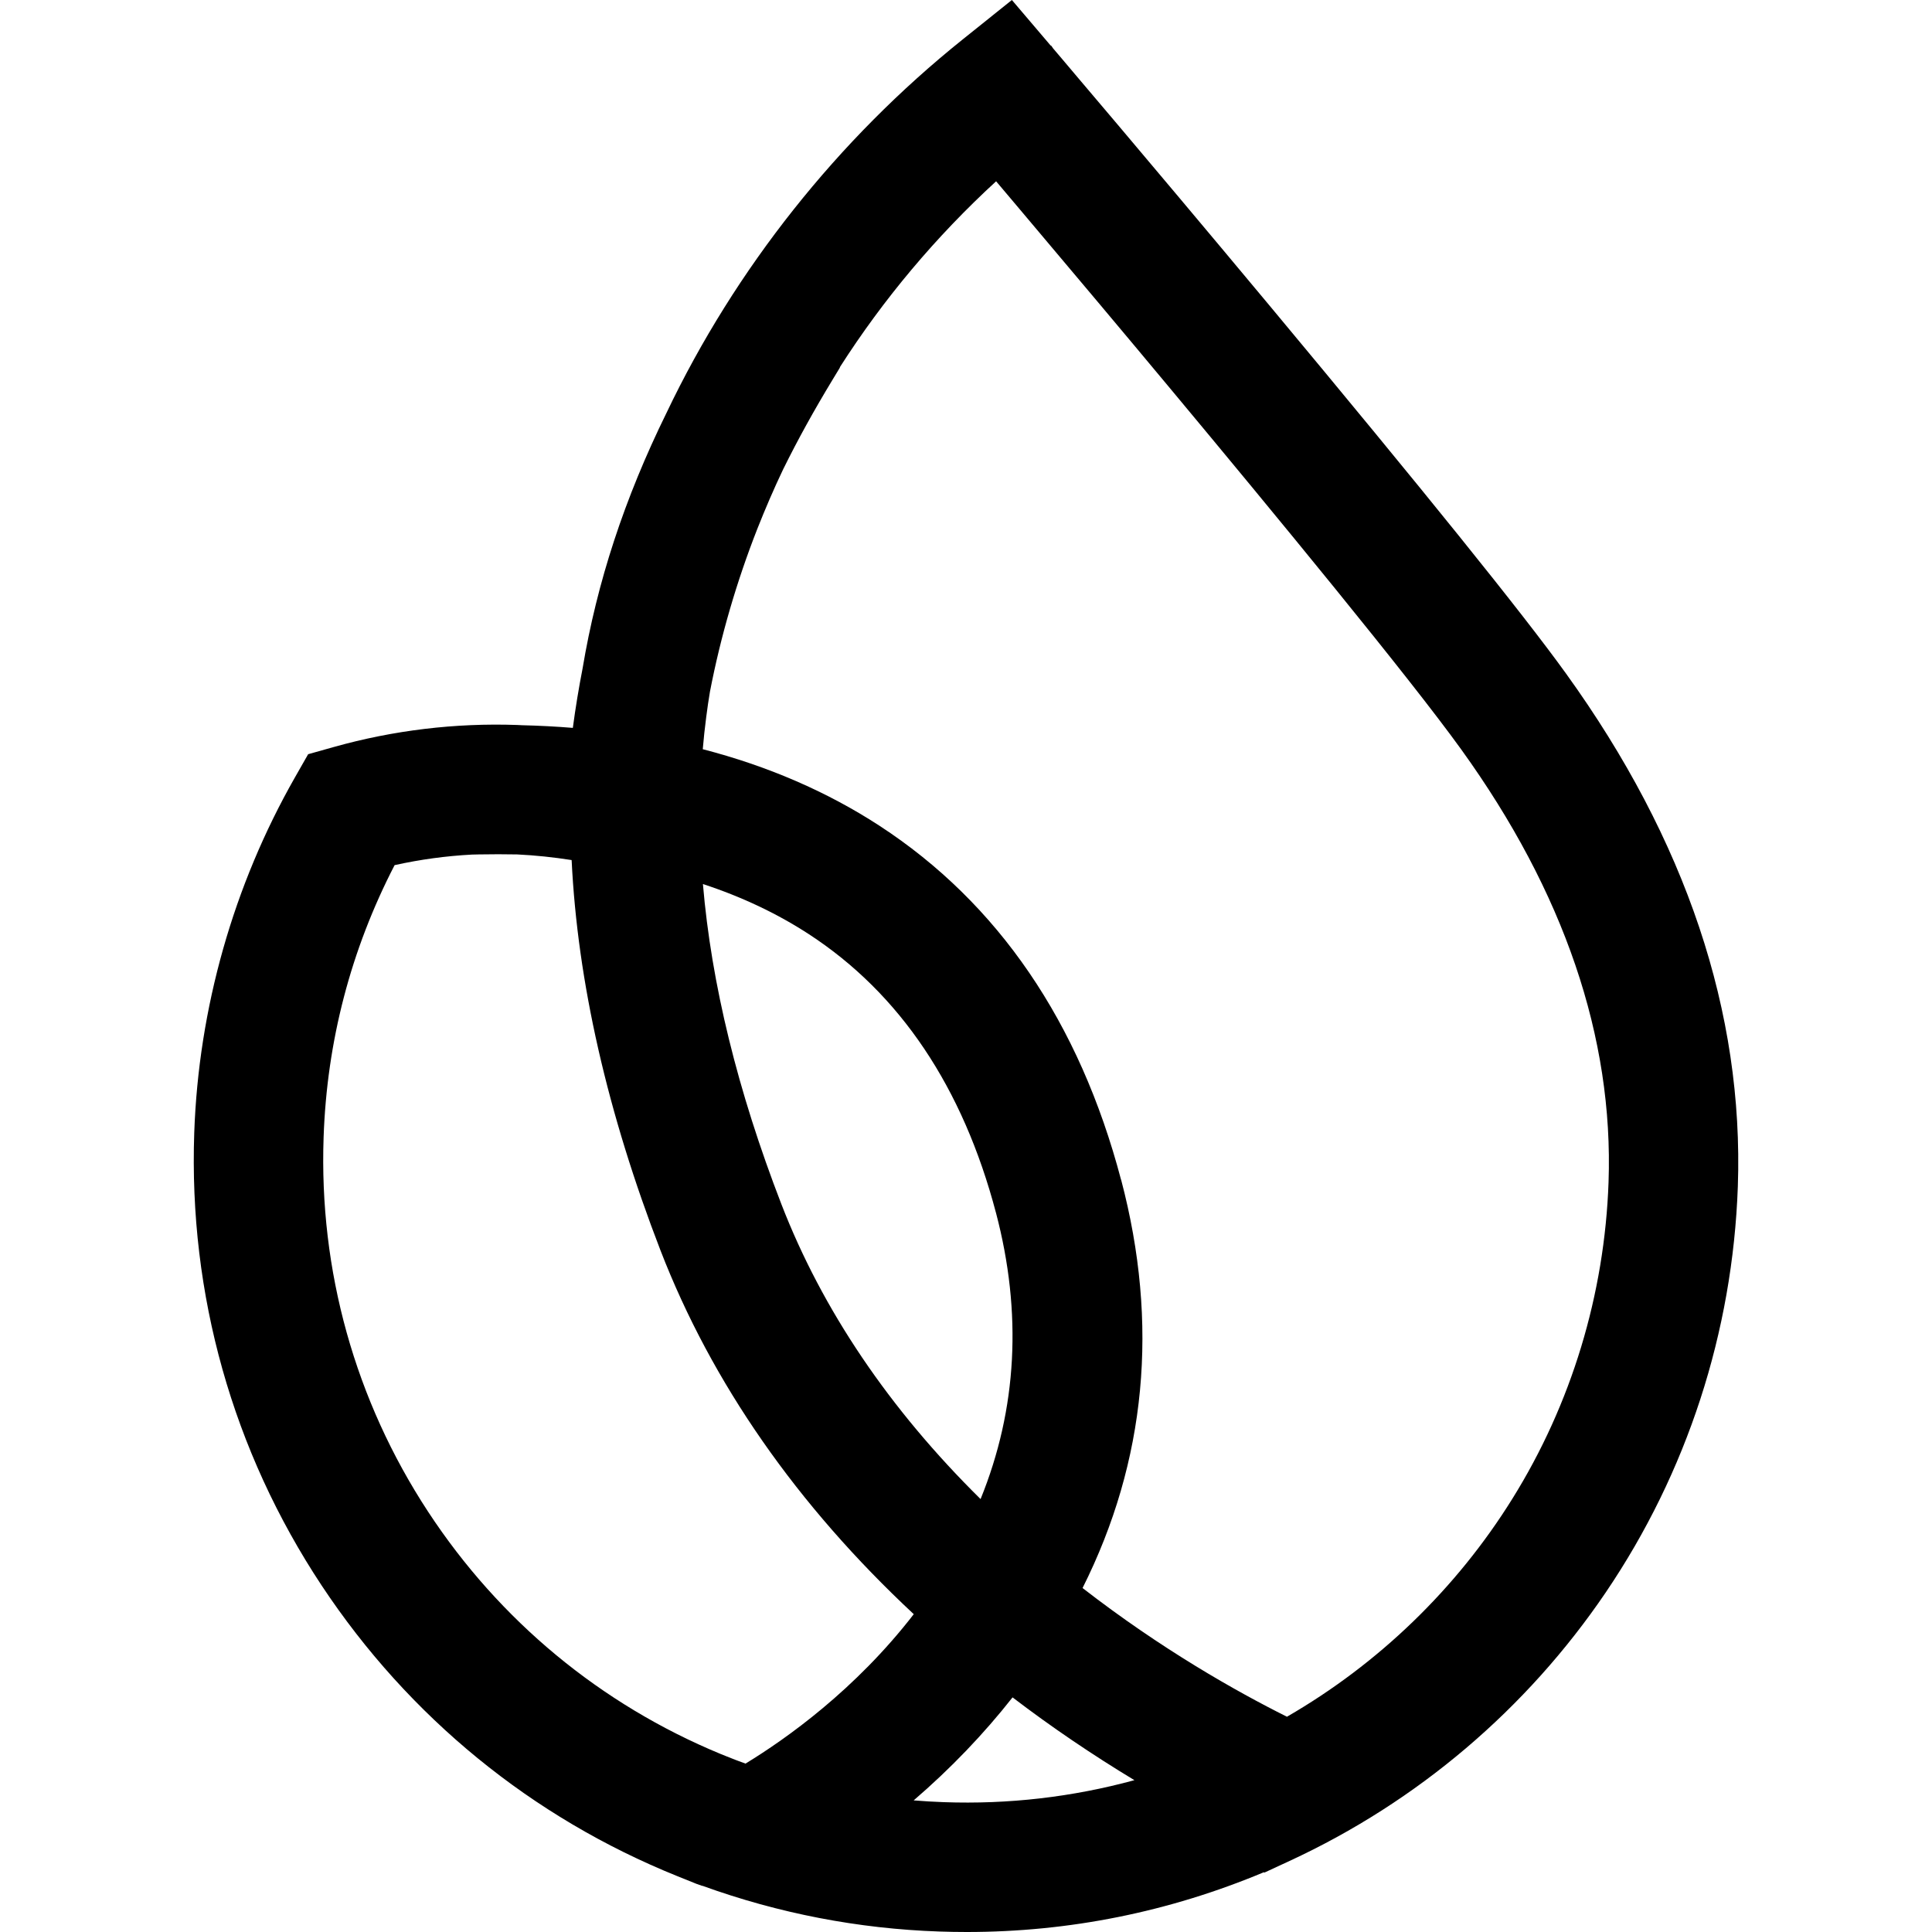
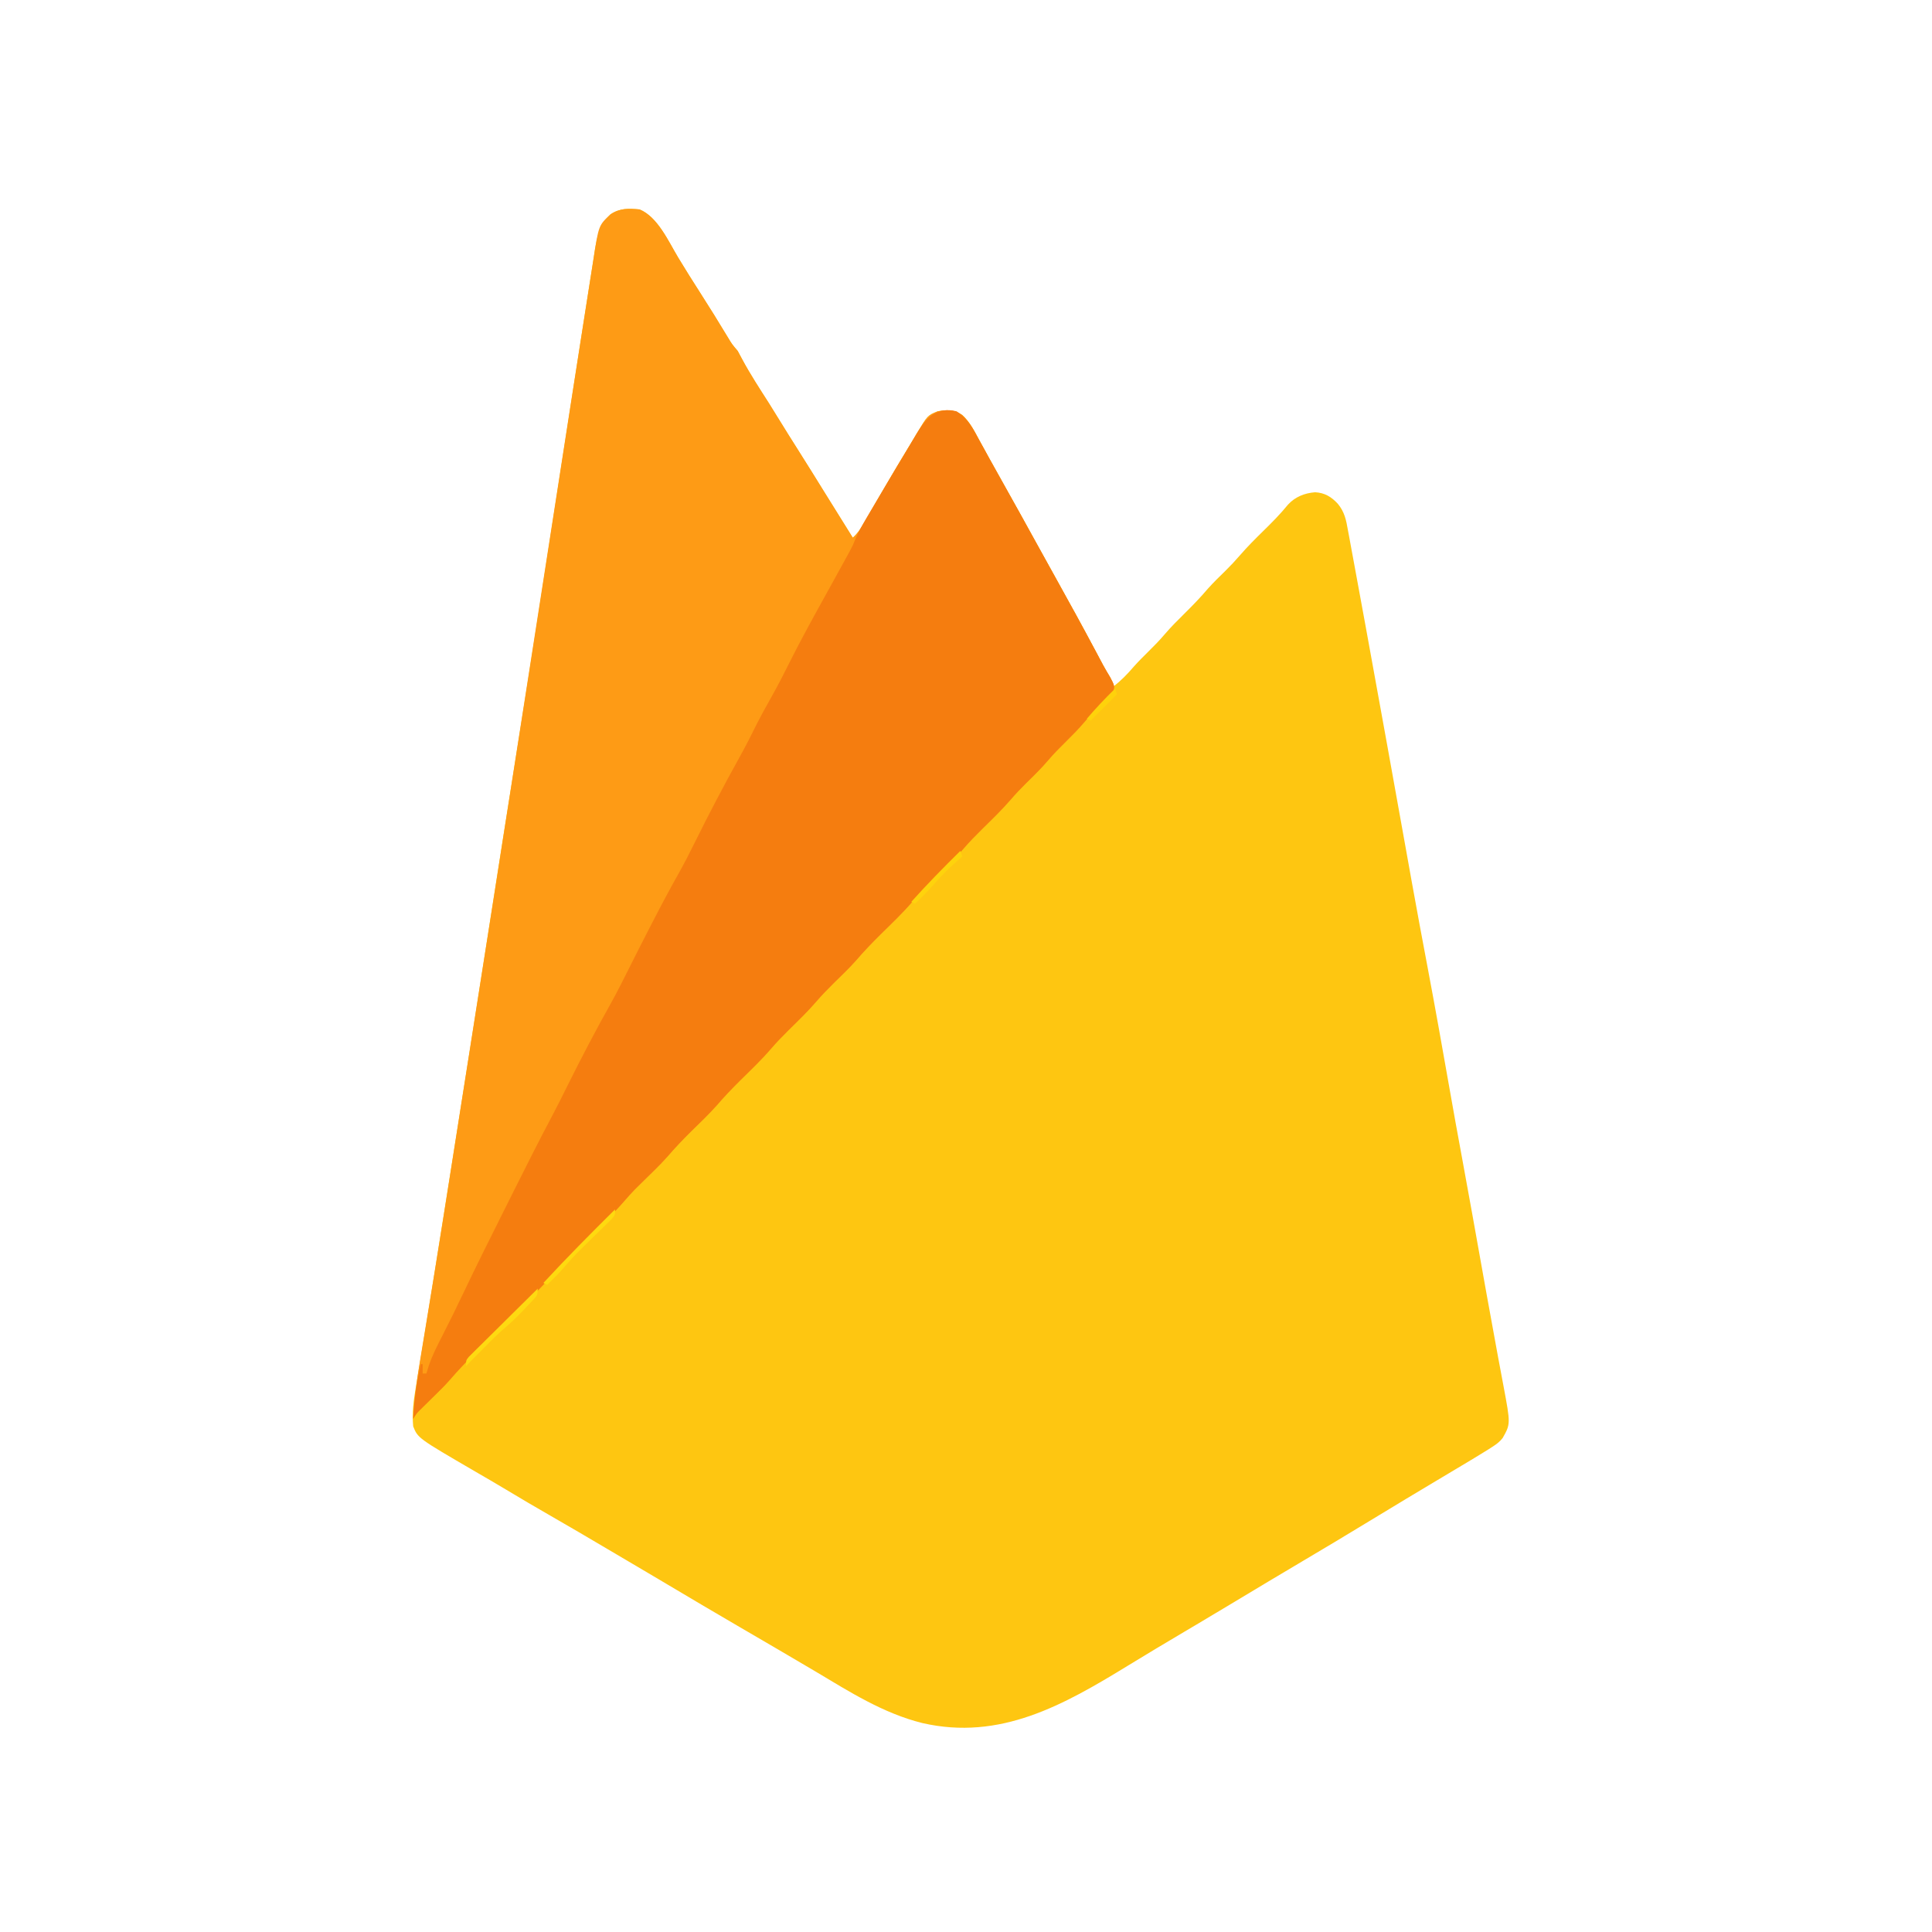
- <svg xmlns="http://www.w3.org/2000/svg" role="img" viewBox="0 0 24 24">
-   <path d="M19.455 8.369c-.538-.748-1.778-2.285-3.681-4.569-.826-.991-1.535-1.832-1.884-2.245a146 146 0 0 0-.488-.576l-.207-.245-.113-.133-.022-.032-.01-.005L12.57 0l-.609.488c-1.555 1.246-2.828 2.851-3.681 4.64-.523 1.064-.864 2.105-1.043 3.176-.047.241-.088.489-.121.738-.209-.017-.421-.028-.632-.033-.018-.001-.035-.002-.059-.003a7.46 7.46 0 0 0-2.28.274l-.317.089-.163.286c-.765 1.342-1.198 2.869-1.252 4.416-.07 2.01.477 3.954 1.583 5.625 1.082 1.633 2.61 2.882 4.42 3.611l.236.095.071.025.003-.001a9.59 9.59 0 0 0 2.941.568q.171.006.342.006c1.273 0 2.513-.249 3.69-.742l.008.004.313-.145a9.63 9.63 0 0 0 3.927-3.335c1.01-1.49 1.577-3.234 1.641-5.042.075-2.161-.643-4.304-2.133-6.371m-7.083 6.695c.328 1.244.264 2.44-.191 3.558-1.135-1.12-1.967-2.352-2.475-3.665-.543-1.404-.87-2.74-.974-3.975.48.157.922.366 1.315.622 1.132.737 1.914 1.902 2.325 3.461zm.207 6.022c.482.368.99.712 1.513 1.028-.771.21-1.565.302-2.369.273a8 8 0 0 1-.373-.022c.458-.394.869-.823 1.228-1.279zm1.347-6.431c-.516-1.957-1.527-3.437-3.002-4.398-.647-.421-1.385-.741-2.194-.95.011-.134.026-.268.043-.4.014-.113.03-.216.046-.313.133-.689.332-1.37.589-2.025.099-.25.206-.499.321-.74l.004-.008c.177-.358.376-.719.61-1.105l.092-.152-.003-.001c.544-.851 1.197-1.627 1.942-2.311l.288.341c.672.796 1.304 1.548 1.878 2.237 1.291 1.549 2.966 3.583 3.612 4.48 1.277 1.771 1.893 3.579 1.83 5.375-.049 1.395-.461 2.755-1.195 3.933-.694 1.116-1.661 2.05-2.8 2.708-.636-.318-1.559-.839-2.539-1.599.79-1.575.952-3.28.479-5.072zm-2.575 5.397c-.725.939-1.587 1.55-2.09 1.856-.081-.029-.163-.06-.243-.093l-.065-.026c-1.49-.616-2.747-1.656-3.635-3.01-.907-1.384-1.356-2.993-1.298-4.653.041-1.19.338-2.327.882-3.379.316-.07.638-.114.96-.131l.084-.002c.162-.003.324-.003.478 0 .227.011.454.035.677.07.073 1.513.445 3.145 1.105 4.852.637 1.644 1.694 3.162 3.144 4.515z" />
+ <svg xmlns="http://www.w3.org/2000/svg" version="1.1" width="1024" height="1024">
+   <path d="M0 0 C9.615 3.959 15.332 17.023 20.51 25.61 C24.246 31.802 28.1 37.91 32 44 C36.983 51.784 41.872 59.616 46.625 67.543 C49.005 71.503 49.005 71.503 52 75 C52.822 76.463 53.607 77.946 54.375 79.438 C58.687 87.48 63.69 95.089 68.593 102.78 C70.425 105.67 72.216 108.581 74 111.5 C77.182 116.697 80.426 121.852 83.688 127 C88.593 134.745 93.437 142.527 98.255 150.327 C103.141 158.236 108.064 166.122 113 174 C115.924 171.412 117.643 168.431 119.59 165.066 C119.931 164.481 120.271 163.895 120.622 163.292 C121.352 162.036 122.081 160.779 122.807 159.521 C124.329 156.884 125.862 154.253 127.395 151.621 C128.166 150.298 128.936 148.974 129.706 147.65 C134.321 139.718 139.024 131.84 143.791 123.999 C144.9 122.166 145.991 120.323 147.078 118.477 C152.685 109.188 152.685 109.188 158 107 C163.092 106.15 166.507 106.037 170.938 108.895 C175.052 112.606 177.405 117.426 180 122.25 C181.15 124.336 182.299 126.422 183.449 128.508 C184.036 129.583 184.623 130.659 185.228 131.767 C187.486 135.887 189.79 139.981 192.095 144.075 C198.452 155.366 204.717 166.708 210.966 178.059 C214.237 183.999 217.516 189.934 220.82 195.855 C228.03 208.774 235.13 221.742 242.078 234.803 C242.665 235.904 243.251 237.006 243.855 238.141 C244.4 239.163 244.944 240.186 245.505 241.24 C246.772 243.578 248.079 245.88 249.426 248.172 C251 251 251 251 251 253 C255.162 249.752 258.533 246.319 261.949 242.305 C264.361 239.594 266.916 237.045 269.5 234.5 C272.553 231.488 275.541 228.464 278.312 225.188 C281.669 221.246 285.323 217.639 289 214 C293.232 209.812 297.318 205.603 301.164 201.055 C304.12 197.746 307.299 194.658 310.475 191.562 C313.226 188.859 315.824 186.085 318.34 183.16 C322.201 178.697 326.354 174.571 330.562 170.438 C335.144 165.937 339.613 161.464 343.655 156.467 C347.458 152.321 352.474 150.328 358.023 149.91 C363.092 150.141 366.708 152.375 370.059 155.999 C373.637 160.328 374.496 164.577 375.43 170.02 C375.722 171.561 375.722 171.561 376.021 173.133 C376.459 175.458 376.885 177.786 377.303 180.115 C378.054 184.3 378.834 188.479 379.618 192.658 C381.322 201.77 382.983 210.891 384.639 220.012 C385.298 223.641 385.96 227.269 386.621 230.898 C393.063 266.234 399.45 301.58 405.78 336.937 C406.727 342.229 407.676 347.521 408.625 352.812 C408.808 353.834 408.992 354.856 409.18 355.909 C412.011 371.673 414.947 387.416 417.924 403.153 C421.815 423.748 425.476 444.381 429.107 465.022 C431.353 477.783 433.641 490.535 436.015 503.272 C437.804 512.892 439.543 522.521 441.27 532.152 C441.483 533.343 441.483 533.343 441.701 534.558 C443.049 542.079 444.395 549.602 445.74 557.124 C446.668 562.314 447.598 567.505 448.527 572.695 C448.754 573.961 448.754 573.961 448.985 575.252 C450.856 585.692 452.751 596.127 454.691 606.555 C454.885 607.598 455.078 608.64 455.277 609.715 C456.131 614.32 456.991 618.924 457.866 623.525 C461.653 643.712 461.653 643.712 457.438 651.18 C455.818 653.23 454.256 654.396 452.059 655.805 C451.255 656.321 450.452 656.837 449.625 657.369 C444.946 660.276 440.233 663.121 435.5 665.938 C433.267 667.272 431.034 668.607 428.801 669.941 C427.102 670.955 427.102 670.955 425.37 671.989 C420.138 675.111 414.912 678.242 409.688 681.375 C408.664 681.989 407.64 682.602 406.585 683.234 C399.338 687.584 392.111 691.967 384.891 696.362 C373.957 703.018 362.981 709.594 351.96 716.105 C339.694 723.354 327.484 730.695 315.274 738.038 C308.368 742.191 301.454 746.332 294.52 750.438 C293.586 750.99 293.586 750.99 292.634 751.554 C291.354 752.312 290.074 753.07 288.793 753.827 C278.784 759.753 268.8 765.712 258.882 771.79 C224.675 792.749 191.13 811.72 149.852 802.254 C129.159 797.107 111.284 785.693 93.153 774.875 C87.326 771.411 81.475 767.988 75.625 764.562 C74.375 763.83 73.125 763.097 71.875 762.365 C65.273 758.496 58.663 754.638 52.049 750.79 C39.431 743.448 26.876 736.004 14.329 728.544 C13.337 727.954 13.337 727.954 12.324 727.352 C11.675 726.965 11.026 726.579 10.357 726.182 C4.895 722.935 -0.576 719.707 -6.057 716.492 C-9.706 714.351 -13.35 712.202 -16.988 710.043 C-27.101 704.046 -37.246 698.112 -47.438 692.25 C-55.35 687.699 -63.224 683.102 -71.031 678.375 C-76.359 675.167 -81.748 672.063 -87.125 668.938 C-117.516 651.238 -117.516 651.238 -120 645 C-120.684 638.093 -119.802 631.24 -118.629 624.438 C-118.399 623.037 -118.399 623.037 -118.165 621.609 C-117.823 619.528 -117.477 617.447 -117.127 615.366 C-116.208 609.884 -115.314 604.398 -114.417 598.913 C-114.07 596.789 -113.721 594.667 -113.373 592.544 C-109.956 571.719 -106.669 550.873 -103.363 530.03 C-102.626 525.389 -101.889 520.749 -101.152 516.108 C-92.711 462.957 -84.291 409.802 -76.059 356.618 C-73.308 338.852 -70.481 321.098 -67.661 303.344 C-63.114 274.714 -58.587 246.081 -54.125 217.438 C-54.005 216.668 -53.885 215.899 -53.762 215.107 C-50.589 194.741 -47.438 174.371 -44.301 154 C-40.991 132.514 -37.669 111.03 -34.329 89.548 C-33.602 84.873 -32.875 80.197 -32.151 75.521 C-30.737 66.385 -29.315 57.251 -27.869 48.121 C-27.287 44.452 -26.71 40.783 -26.144 37.112 C-25.534 33.154 -24.903 29.2 -24.27 25.246 C-24.097 24.108 -23.925 22.97 -23.747 21.798 C-22.533 14.377 -21.083 7.863 -15.375 2.562 C-10.381 -0.723 -5.876 -0.552 0 0 Z " fill="#FEC611" transform="translate(339,111)" />
+   <path d="M0 0 C9.615 3.959 15.332 17.023 20.51 25.61 C24.246 31.802 28.1 37.91 32 44 C36.983 51.784 41.872 59.616 46.625 67.543 C49.005 71.503 49.005 71.503 52 75 C52.822 76.463 53.607 77.946 54.375 79.438 C58.687 87.48 63.69 95.089 68.593 102.78 C70.425 105.67 72.216 108.581 74 111.5 C77.182 116.697 80.426 121.852 83.688 127 C88.593 134.745 93.437 142.527 98.255 150.327 C103.141 158.236 108.064 166.122 113 174 C115.924 171.412 117.643 168.431 119.59 165.066 C119.931 164.481 120.271 163.895 120.622 163.292 C121.352 162.036 122.081 160.779 122.807 159.521 C124.329 156.884 125.862 154.253 127.395 151.621 C128.166 150.298 128.936 148.974 129.706 147.65 C134.321 139.718 139.024 131.84 143.791 123.999 C144.9 122.166 145.991 120.323 147.078 118.477 C152.685 109.188 152.685 109.188 158 107 C163.092 106.15 166.507 106.037 170.938 108.895 C175.052 112.606 177.405 117.426 180 122.25 C181.15 124.336 182.299 126.422 183.449 128.508 C184.036 129.583 184.623 130.659 185.228 131.767 C187.486 135.887 189.79 139.981 192.095 144.075 C198.452 155.366 204.717 166.708 210.966 178.059 C214.237 183.999 217.516 189.934 220.82 195.855 C228.03 208.774 235.13 221.742 242.078 234.803 C242.665 235.904 243.251 237.006 243.855 238.141 C244.4 239.167 244.944 240.194 245.505 241.252 C246.752 243.543 248.061 245.763 249.426 247.984 C251.837 252.603 251.837 252.603 251 256 C249.198 258.145 247.486 259.936 245.438 261.812 C244.32 262.88 243.204 263.949 242.09 265.02 C241.551 265.533 241.012 266.047 240.457 266.577 C238.694 268.299 237.085 270.114 235.5 272 C232.507 275.521 229.285 278.755 226 282 C222.736 285.224 219.532 288.435 216.562 291.938 C212.914 296.231 208.908 300.147 204.881 304.082 C202.011 306.907 199.282 309.789 196.656 312.844 C191.955 318.284 186.796 323.251 181.672 328.289 C178.179 331.746 174.762 335.206 171.562 338.938 C166.512 344.814 160.899 350.144 155.383 355.578 C151.645 359.282 147.955 362.971 144.531 366.969 C139.301 373.068 133.456 378.586 127.738 384.223 C123.208 388.713 118.838 393.244 114.689 398.088 C110.998 402.266 106.939 406.098 102.961 410 C99.693 413.23 96.528 416.485 93.531 419.969 C89.074 425.143 84.186 429.863 79.316 434.645 C75.952 437.973 72.675 441.313 69.594 444.906 C64.53 450.791 58.91 456.134 53.383 461.578 C49.007 465.914 44.81 470.301 40.801 474.977 C36.456 479.859 31.683 484.351 27.027 488.934 C22.765 493.155 18.693 497.44 14.787 501.99 C10.649 506.643 6.11 510.925 1.672 515.289 C0.535 516.414 0.535 516.414 -0.625 517.562 C-1.298 518.224 -1.971 518.885 -2.664 519.566 C-4.622 521.606 -6.475 523.684 -8.322 525.822 C-11.793 529.817 -15.453 533.566 -19.219 537.281 C-19.88 537.939 -20.542 538.597 -21.224 539.275 C-24.016 542.051 -26.814 544.821 -29.612 547.591 C-31.67 549.632 -33.726 551.675 -35.781 553.719 C-36.711 554.636 -36.711 554.636 -37.66 555.572 C-40.664 558.56 -43.549 561.593 -46.309 564.809 C-50.713 569.905 -55.499 574.604 -60.281 579.344 C-61.264 580.322 -62.246 581.3 -63.228 582.279 C-66.837 585.875 -70.452 589.466 -74.067 593.057 C-77.134 596.104 -80.198 599.153 -83.26 602.204 C-84.68 603.618 -86.103 605.028 -87.526 606.438 C-92.039 610.934 -96.398 615.486 -100.546 620.321 C-102.316 622.365 -104.184 624.282 -106.113 626.176 C-106.804 626.858 -107.494 627.541 -108.205 628.244 C-108.901 628.927 -109.596 629.609 -110.312 630.312 C-111.728 631.702 -113.14 633.094 -114.551 634.488 C-115.474 635.394 -115.474 635.394 -116.415 636.318 C-118.198 638.117 -118.198 638.117 -120 641 C-119.469 630.956 -118.219 621.172 -116.551 611.262 C-116.299 609.735 -116.048 608.208 -115.797 606.68 C-115.258 603.404 -114.716 600.128 -114.171 596.853 C-112.83 588.795 -111.511 580.734 -110.191 572.673 C-109.883 570.788 -109.574 568.903 -109.264 567.018 C-105.942 546.755 -102.734 526.474 -99.556 506.188 C-99.123 503.426 -98.69 500.664 -98.257 497.902 C-97.08 490.397 -95.904 482.893 -94.728 475.388 C-92.54 461.424 -90.339 447.461 -88.133 433.5 C-87.972 432.483 -87.811 431.466 -87.646 430.418 C-86.836 425.297 -86.027 420.177 -85.217 415.056 C-79.784 380.688 -74.376 346.315 -69.018 311.935 C-67.371 301.371 -65.719 290.806 -64.067 280.243 C-62.829 272.328 -61.591 264.414 -60.354 256.5 C-60.035 254.459 -59.716 252.418 -59.396 250.377 C-55.571 225.921 -51.757 201.463 -47.973 177 C-44.491 154.495 -40.995 131.993 -37.482 109.493 C-36.653 104.185 -35.825 98.878 -35 93.569 C-33.221 82.135 -31.435 70.703 -29.626 59.274 C-28.867 54.479 -28.112 49.684 -27.369 44.887 C-26.684 40.468 -25.986 36.051 -25.279 31.636 C-25.024 30.033 -24.774 28.429 -24.529 26.824 C-21.715 8.449 -21.715 8.449 -15.375 2.562 C-10.381 -0.723 -5.876 -0.552 0 0 Z " fill="#FE9B15" transform="translate(339,111)" />
+   <path d="M0 0 C5.972 3.852 8.688 9.094 12 15.25 C13.15 17.336 14.299 19.422 15.449 21.508 C16.036 22.583 16.623 23.659 17.228 24.767 C19.486 28.887 21.79 32.981 24.095 37.075 C30.452 48.366 36.717 59.708 42.966 71.059 C46.237 76.999 49.516 82.934 52.82 88.855 C60.03 101.774 67.13 114.742 74.078 127.803 C74.665 128.904 75.251 130.006 75.855 131.141 C76.4 132.167 76.944 133.194 77.505 134.252 C78.752 136.543 80.061 138.763 81.426 140.984 C83.837 145.603 83.837 145.603 83 149 C81.198 151.145 79.486 152.936 77.438 154.812 C76.32 155.88 75.204 156.949 74.09 158.02 C73.551 158.533 73.012 159.047 72.457 159.577 C70.694 161.299 69.085 163.114 67.5 165 C64.507 168.521 61.285 171.755 58 175 C54.736 178.224 51.532 181.435 48.562 184.938 C44.914 189.231 40.908 193.147 36.881 197.082 C34.011 199.907 31.282 202.789 28.656 205.844 C23.955 211.284 18.796 216.251 13.672 221.289 C10.179 224.746 6.762 228.206 3.562 231.938 C-1.488 237.814 -7.101 243.144 -12.617 248.578 C-16.355 252.282 -20.045 255.971 -23.469 259.969 C-28.699 266.068 -34.544 271.586 -40.262 277.223 C-44.792 281.713 -49.162 286.244 -53.311 291.088 C-57.002 295.266 -61.061 299.098 -65.039 303 C-68.307 306.23 -71.472 309.485 -74.469 312.969 C-78.926 318.143 -83.814 322.863 -88.684 327.645 C-92.048 330.973 -95.325 334.313 -98.406 337.906 C-103.47 343.791 -109.09 349.134 -114.617 354.578 C-118.993 358.914 -123.19 363.301 -127.199 367.977 C-131.544 372.859 -136.317 377.351 -140.973 381.934 C-145.235 386.155 -149.307 390.44 -153.213 394.99 C-157.351 399.643 -161.89 403.925 -166.328 408.289 C-167.465 409.414 -167.465 409.414 -168.625 410.562 C-169.298 411.224 -169.971 411.885 -170.664 412.566 C-172.622 414.606 -174.475 416.684 -176.322 418.822 C-179.793 422.817 -183.453 426.566 -187.219 430.281 C-187.88 430.939 -188.542 431.597 -189.224 432.275 C-192.016 435.051 -194.814 437.821 -197.612 440.591 C-199.67 442.632 -201.726 444.675 -203.781 446.719 C-204.401 447.33 -205.021 447.942 -205.66 448.572 C-208.664 451.56 -211.549 454.593 -214.309 457.809 C-218.713 462.905 -223.499 467.604 -228.281 472.344 C-229.264 473.322 -230.246 474.3 -231.228 475.279 C-234.837 478.875 -238.452 482.466 -242.067 486.057 C-245.134 489.104 -248.198 492.153 -251.26 495.204 C-252.68 496.618 -254.103 498.028 -255.526 499.438 C-260.039 503.934 -264.398 508.486 -268.546 513.321 C-270.316 515.365 -272.184 517.282 -274.113 519.176 C-274.804 519.858 -275.494 520.541 -276.205 521.244 C-276.901 521.927 -277.596 522.609 -278.312 523.312 C-279.728 524.702 -281.14 526.094 -282.551 527.488 C-283.474 528.394 -283.474 528.394 -284.415 529.318 C-286.198 531.117 -286.198 531.117 -288 534 C-287.554 524.03 -286.166 514.726 -284 505 C-283.67 505 -283.34 505 -283 505 C-283 506.65 -283 508.3 -283 510 C-282.34 510 -281.68 510 -281 510 C-280.428 508.117 -280.428 508.117 -279.844 506.195 C-277.932 500.472 -275.259 495.229 -272.5 489.875 C-268.585 482.229 -264.813 474.533 -261.129 466.773 C-254.478 452.793 -247.552 438.952 -240.62 425.11 C-238.797 421.469 -236.977 417.826 -235.158 414.183 C-228.241 400.33 -221.291 386.503 -214.024 372.829 C-211.249 367.603 -208.618 362.306 -206 357 C-198.706 342.33 -191.123 327.838 -183.105 313.55 C-179.956 307.893 -177.04 302.137 -174.159 296.341 C-170.379 288.736 -166.512 281.176 -162.625 273.625 C-162.256 272.907 -161.887 272.19 -161.507 271.45 C-156.896 262.492 -152.203 253.6 -147.246 244.828 C-144.438 239.846 -141.84 234.788 -139.312 229.659 C-131.487 213.82 -123.282 198.166 -114.694 182.728 C-111.562 177.08 -108.657 171.361 -105.812 165.562 C-103.629 161.27 -101.294 157.074 -98.938 152.875 C-95.667 147.046 -92.537 141.187 -89.586 135.188 C-82.73 121.408 -75.261 107.947 -67.797 94.49 C-64.58 88.689 -61.372 82.881 -58.199 77.055 C-57.655 76.057 -57.11 75.059 -56.55 74.031 C-54.934 70.961 -54.934 70.961 -53.524 67.517 C-52.027 64.062 -50.323 60.917 -48.41 57.676 C-48.069 57.096 -47.729 56.516 -47.378 55.918 C-46.277 54.047 -45.17 52.18 -44.062 50.312 C-43.295 49.013 -42.529 47.713 -41.762 46.413 C-39.515 42.604 -37.259 38.802 -35 35 C-34.387 33.968 -33.774 32.935 -33.143 31.872 C-30.188 26.9 -27.213 21.941 -24.209 16.999 C-23.1 15.166 -22.009 13.323 -20.922 11.477 C-15.9 3.158 -10.406 -2.554 0 0 Z " fill="#F57D0F" transform="translate(507,218)" />
+   <path d="M0 0 C0 3.44 -0.322 3.721 -2.562 6.109 C-3.113 6.7 -3.663 7.29 -4.23 7.898 C-4.814 8.509 -5.398 9.12 -6 9.75 C-6.553 10.346 -7.106 10.941 -7.676 11.555 C-11.229 15.328 -14.97 18.757 -18.898 22.134 C-22.764 25.566 -26.367 29.263 -30 32.938 C-30.775 33.717 -31.549 34.496 -32.348 35.299 C-34.234 37.197 -36.118 39.097 -38 41 C-38 38 -38 38 -36.557 36.197 C-35.882 35.528 -35.207 34.86 -34.512 34.171 C-33.371 33.03 -33.371 33.03 -32.206 31.866 C-31.375 31.051 -30.544 30.235 -29.688 29.395 C-28.844 28.555 -28.001 27.716 -27.132 26.851 C-24.428 24.165 -21.714 21.489 -19 18.812 C-17.169 16.996 -15.338 15.179 -13.508 13.361 C-9.013 8.9 -4.51 4.447 0 0 Z " fill="#FEDA11" transform="translate(285,683)" />
+   <path d="M0 0 C0 3 0 3 -1.908 5.233 C-2.786 6.088 -3.663 6.943 -4.566 7.824 C-5.038 8.289 -5.51 8.754 -5.996 9.234 C-7.511 10.725 -9.036 12.207 -10.562 13.688 C-12.547 15.625 -14.527 17.567 -16.504 19.512 C-16.984 19.983 -17.464 20.455 -17.959 20.941 C-21.338 24.283 -24.511 27.748 -27.594 31.363 C-29.288 33.335 -31.081 35.181 -32.938 37 C-33.817 37.866 -33.817 37.866 -34.715 38.75 C-35.351 39.369 -35.351 39.369 -36 40 C-36.66 39.67 -37.32 39.34 -38 39 C-25.668 25.657 -12.903 12.787 0 0 Z " fill="#FEDA0F" transform="translate(326,641)" />
+   <path d="M0 0 C0.33 0.99 0.66 1.98 1 3 C0.039 3.835 0.039 3.835 -0.941 4.688 C-5.715 8.899 -10.159 13.137 -14.262 18.004 C-17.321 21.517 -20.669 24.747 -24 28 C-24.66 27.67 -25.32 27.34 -26 27 C-17.647 17.675 -8.91 8.792 0 0 Z " fill="#FED30C" transform="translate(509,451)" />
+   <path d="M0 0 C0.33 0.99 0.66 1.98 1 3 C-3.667 7.667 -8.333 12.333 -13 17 C-13.66 16.67 -14.32 16.34 -15 16 C-10.24 10.407 -5.254 5.131 0 0 Z " fill="#FED20B" transform="translate(591,365)" />
+   <path d="" fill="#F99B16" transform="translate(0,0)" />
+   <path d="" fill="#FDAC12" transform="translate(0,0)" />
+   <path d="" fill="#F6C313" transform="translate(0,0)" />
+   <path d="" fill="#F7C412" transform="translate(0,0)" />
+   <path d="" fill="#F6C612" transform="translate(0,0)" />
+   <path d="" fill="#352700" transform="translate(0,0)" />
+   <path d="" fill="#2D1F00" transform="translate(0,0)" />
+   <path d="" fill="#F9C811" transform="translate(0,0)" />
+   <path d="" fill="#FBC80D" transform="translate(0,0)" />
+   <path d="" fill="#F9C610" transform="translate(0,0)" />
+   <path d="" fill="#F5C511" transform="translate(0,0)" />
+   <path d="" fill="#372500" transform="translate(0,0)" />
+   <path d="" fill="#F7C710" transform="translate(0,0)" />
+   <path d="" fill="#EA9D16" transform="translate(0,0)" />
+   <path d="" fill="#EC9415" transform="translate(0,0)" />
+   <path d="" fill="#EF9716" transform="translate(0,0)" />
+   <path d="" fill="#F49616" transform="translate(0,0)" />
+   <path d="" fill="#F69818" transform="translate(0,0)" />
+   <path d="" fill="#F69A17" transform="translate(0,0)" />
+   <path d="" fill="#F9C512" transform="translate(0,0)" />
+   <path d="" fill="#F89717" transform="translate(0,0)" />
+   <path d="" fill="#F79917" transform="translate(0,0)" />
+   <path d="" fill="#FBC613" transform="translate(0,0)" />
+   <path d="" fill="#F79A17" transform="translate(0,0)" />
+   <path d="" fill="#443B00" transform="translate(0,0)" />
+   <path d="" fill="#3E2600" transform="translate(0,0)" />
+   <path d="" fill="#F99816" transform="translate(0,0)" />
+   <path d="" fill="#FAC614" transform="translate(0,0)" />
+   <path d="" fill="#F8C613" transform="translate(0,0)" />
+   <path d="" fill="#473B00" transform="translate(0,0)" />
+   <path d="" fill="#F99916" transform="translate(0,0)" />
+   <path d="" fill="#F99C19" transform="translate(0,0)" />
+   <path d="" fill="#FCA310" transform="translate(0,0)" />
+   <path d="" fill="#3C3600" transform="translate(0,0)" />
+   <path d="" fill="#F58E14" transform="translate(0,0)" />
+   <path d="" fill="#F99917" transform="translate(0,0)" />
+   <path d="" fill="#FBC712" transform="translate(0,0)" />
+   <path d="" fill="#F18A12" transform="translate(0,0)" />
+   <path d="" fill="#F18712" transform="translate(0,0)" />
+   <path d="" fill="#FAC611" transform="translate(0,0)" />
+   <path d="" fill="#3C2400" transform="translate(0,0)" />
+   <path d="" fill="#F79215" transform="translate(0,0)" />
+   <path d="" fill="#FF9C14" transform="translate(0,0)" />
+   <path d="" fill="#F89C15" transform="translate(0,0)" />
+   <path d="" fill="#FA9B15" transform="translate(0,0)" />
+   <path d="" fill="#F08412" transform="translate(0,0)" />
+   <path d="" fill="#FD9B14" transform="translate(0,0)" />
+   <path d="" fill="#F88811" transform="translate(0,0)" />
+   <path d="" fill="#FB9B15" transform="translate(0,0)" />
+   <path d="" fill="#EE8213" transform="translate(0,0)" />
+   <path d="" fill="#FA9C16" transform="translate(0,0)" />
+   <path d="" fill="#EC8312" transform="translate(0,0)" />
+   <path d="" fill="#F79A15" transform="translate(0,0)" />
+   <path d="" fill="#FA9C14" transform="translate(0,0)" />
+   <path d="" fill="#FB9A15" transform="translate(0,0)" />
+   <path d="" fill="#F99C15" transform="translate(0,0)" />
+   <path d="" fill="#F89816" transform="translate(0,0)" />
+   <path d="" fill="#F89A18" transform="translate(0,0)" />
+   <path d="" fill="#F89B15" transform="translate(0,0)" />
+   <path d="" fill="#F79814" transform="translate(0,0)" />
+   <path d="" fill="#F19814" transform="translate(0,0)" />
+   <path d="" fill="#EB9213" transform="translate(0,0)" />
+   <path d="" fill="#322C00" transform="translate(0,0)" />
+   <path d="" fill="#342A00" transform="translate(0,0)" />
+   <path d="" fill="#2F1B00" transform="translate(0,0)" />
+   <path d="" fill="#372000" transform="translate(0,0)" />
</svg>
